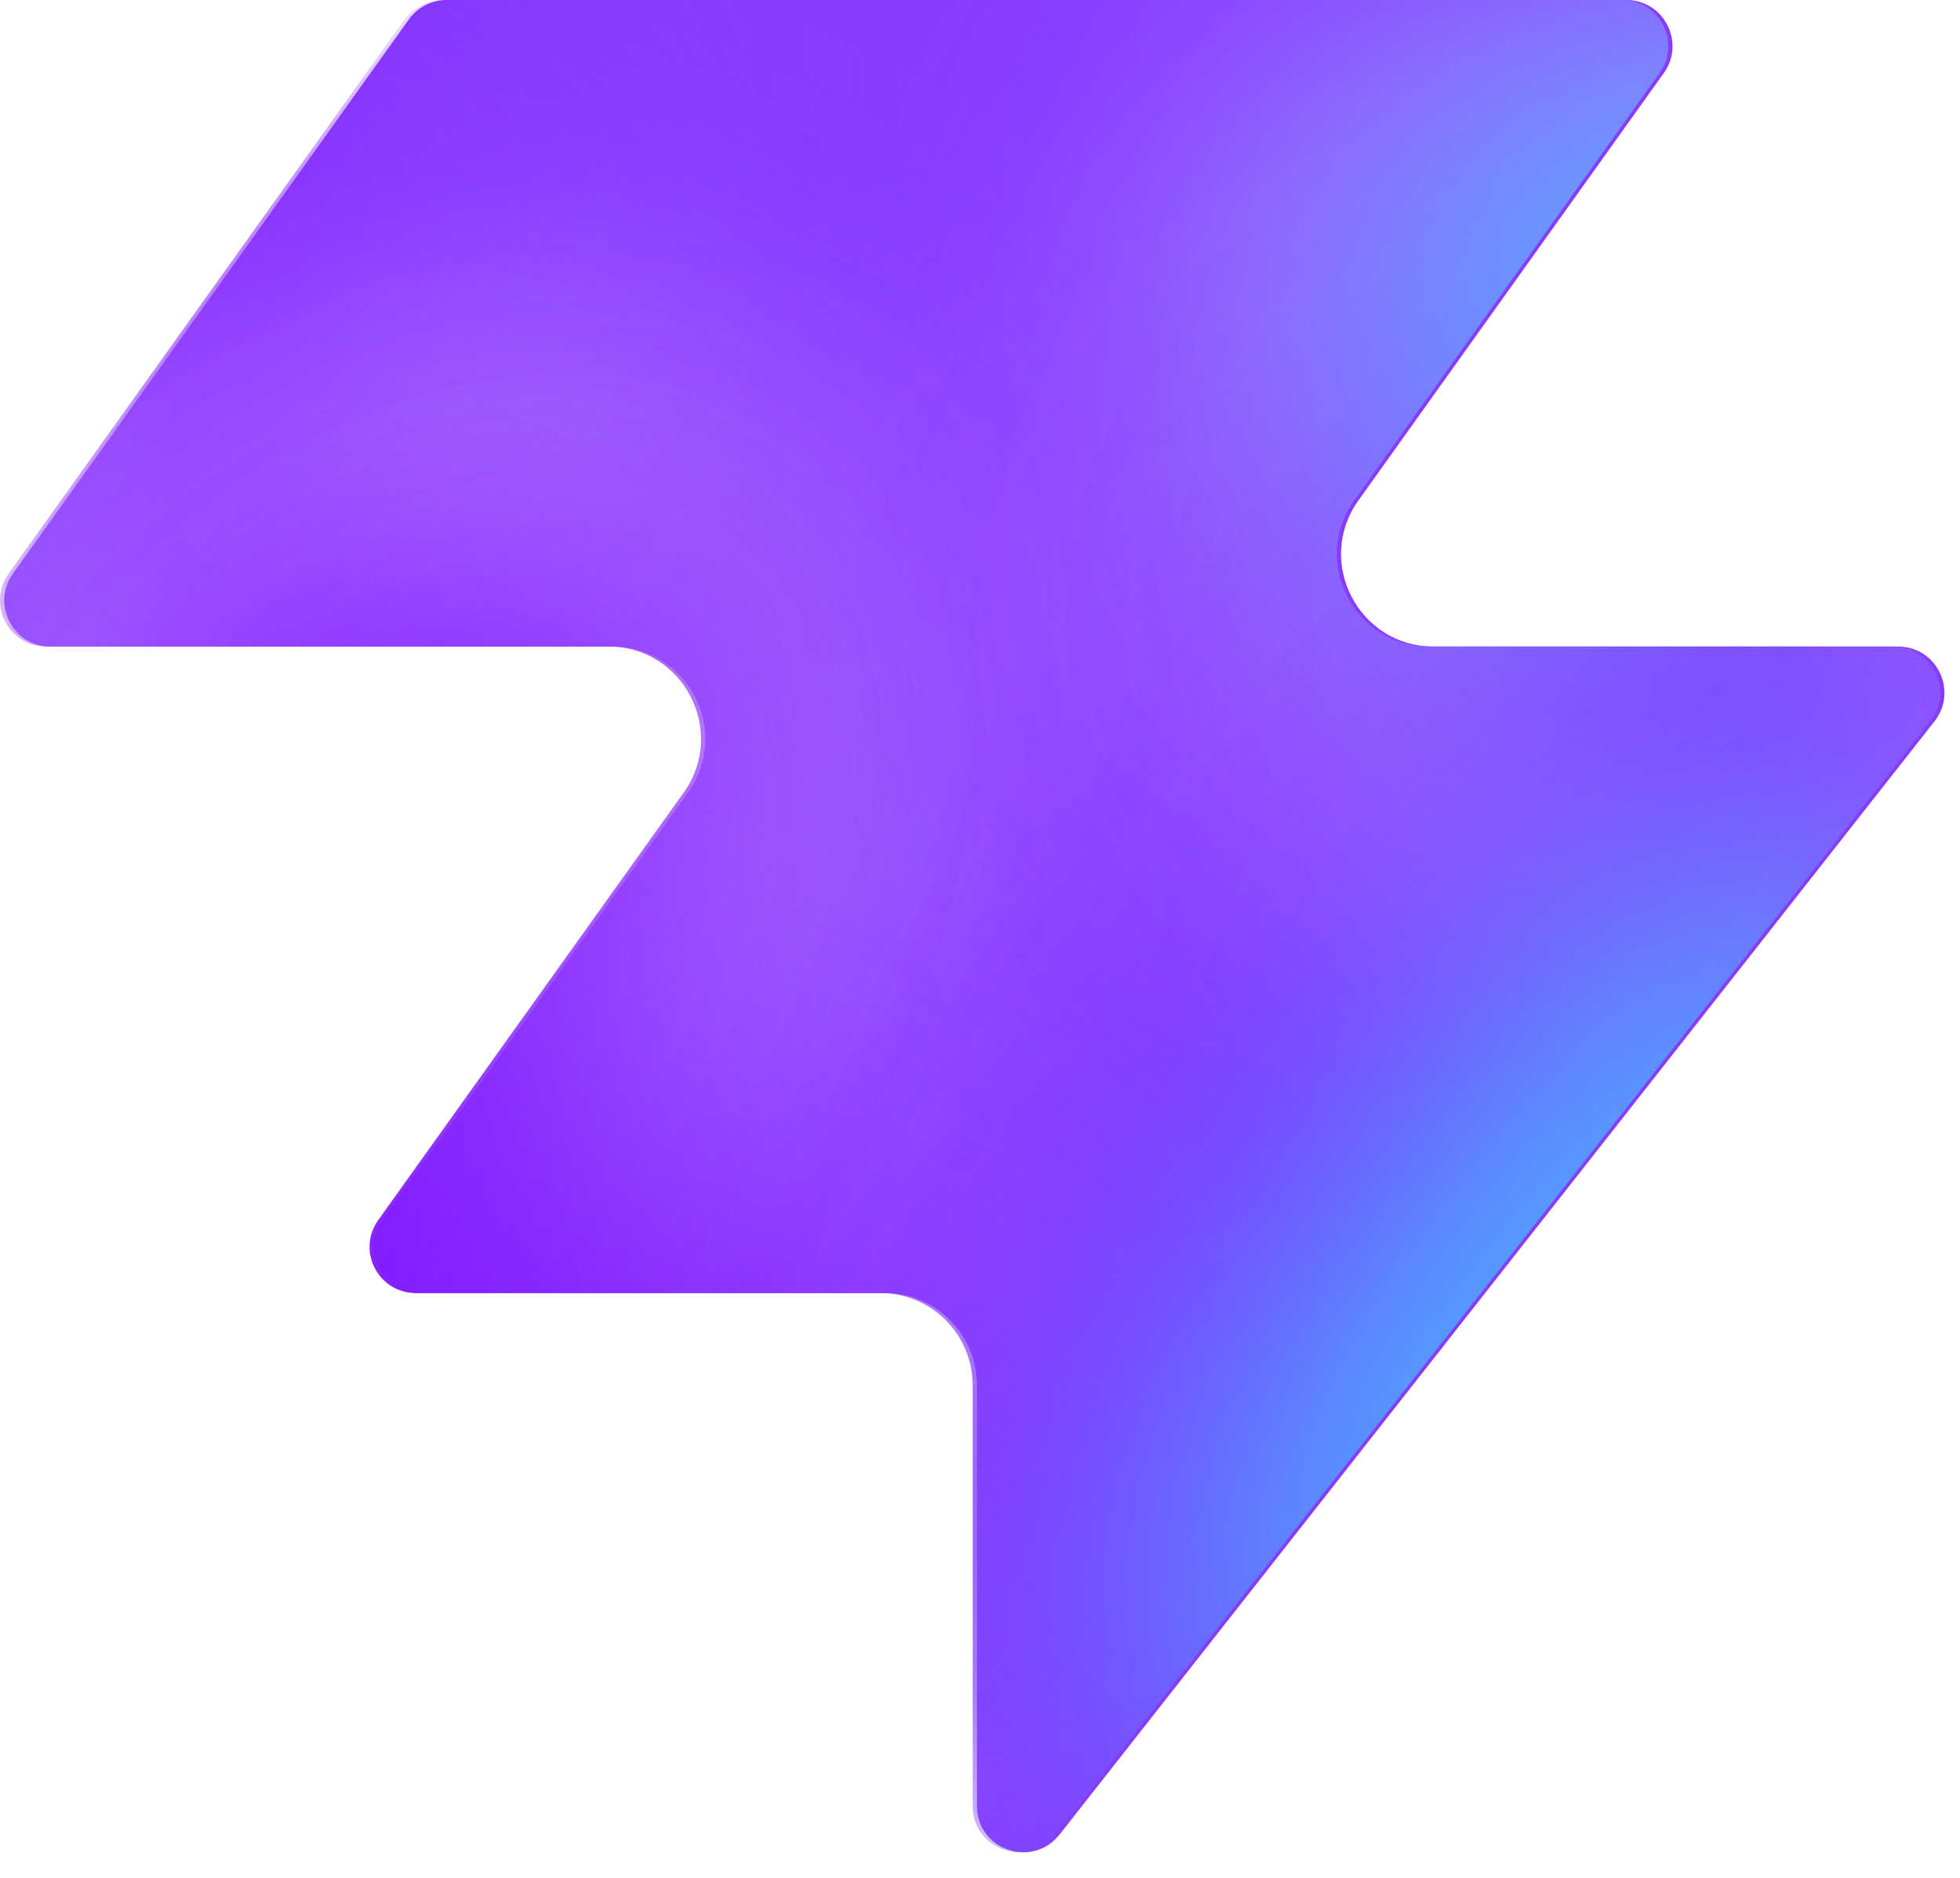
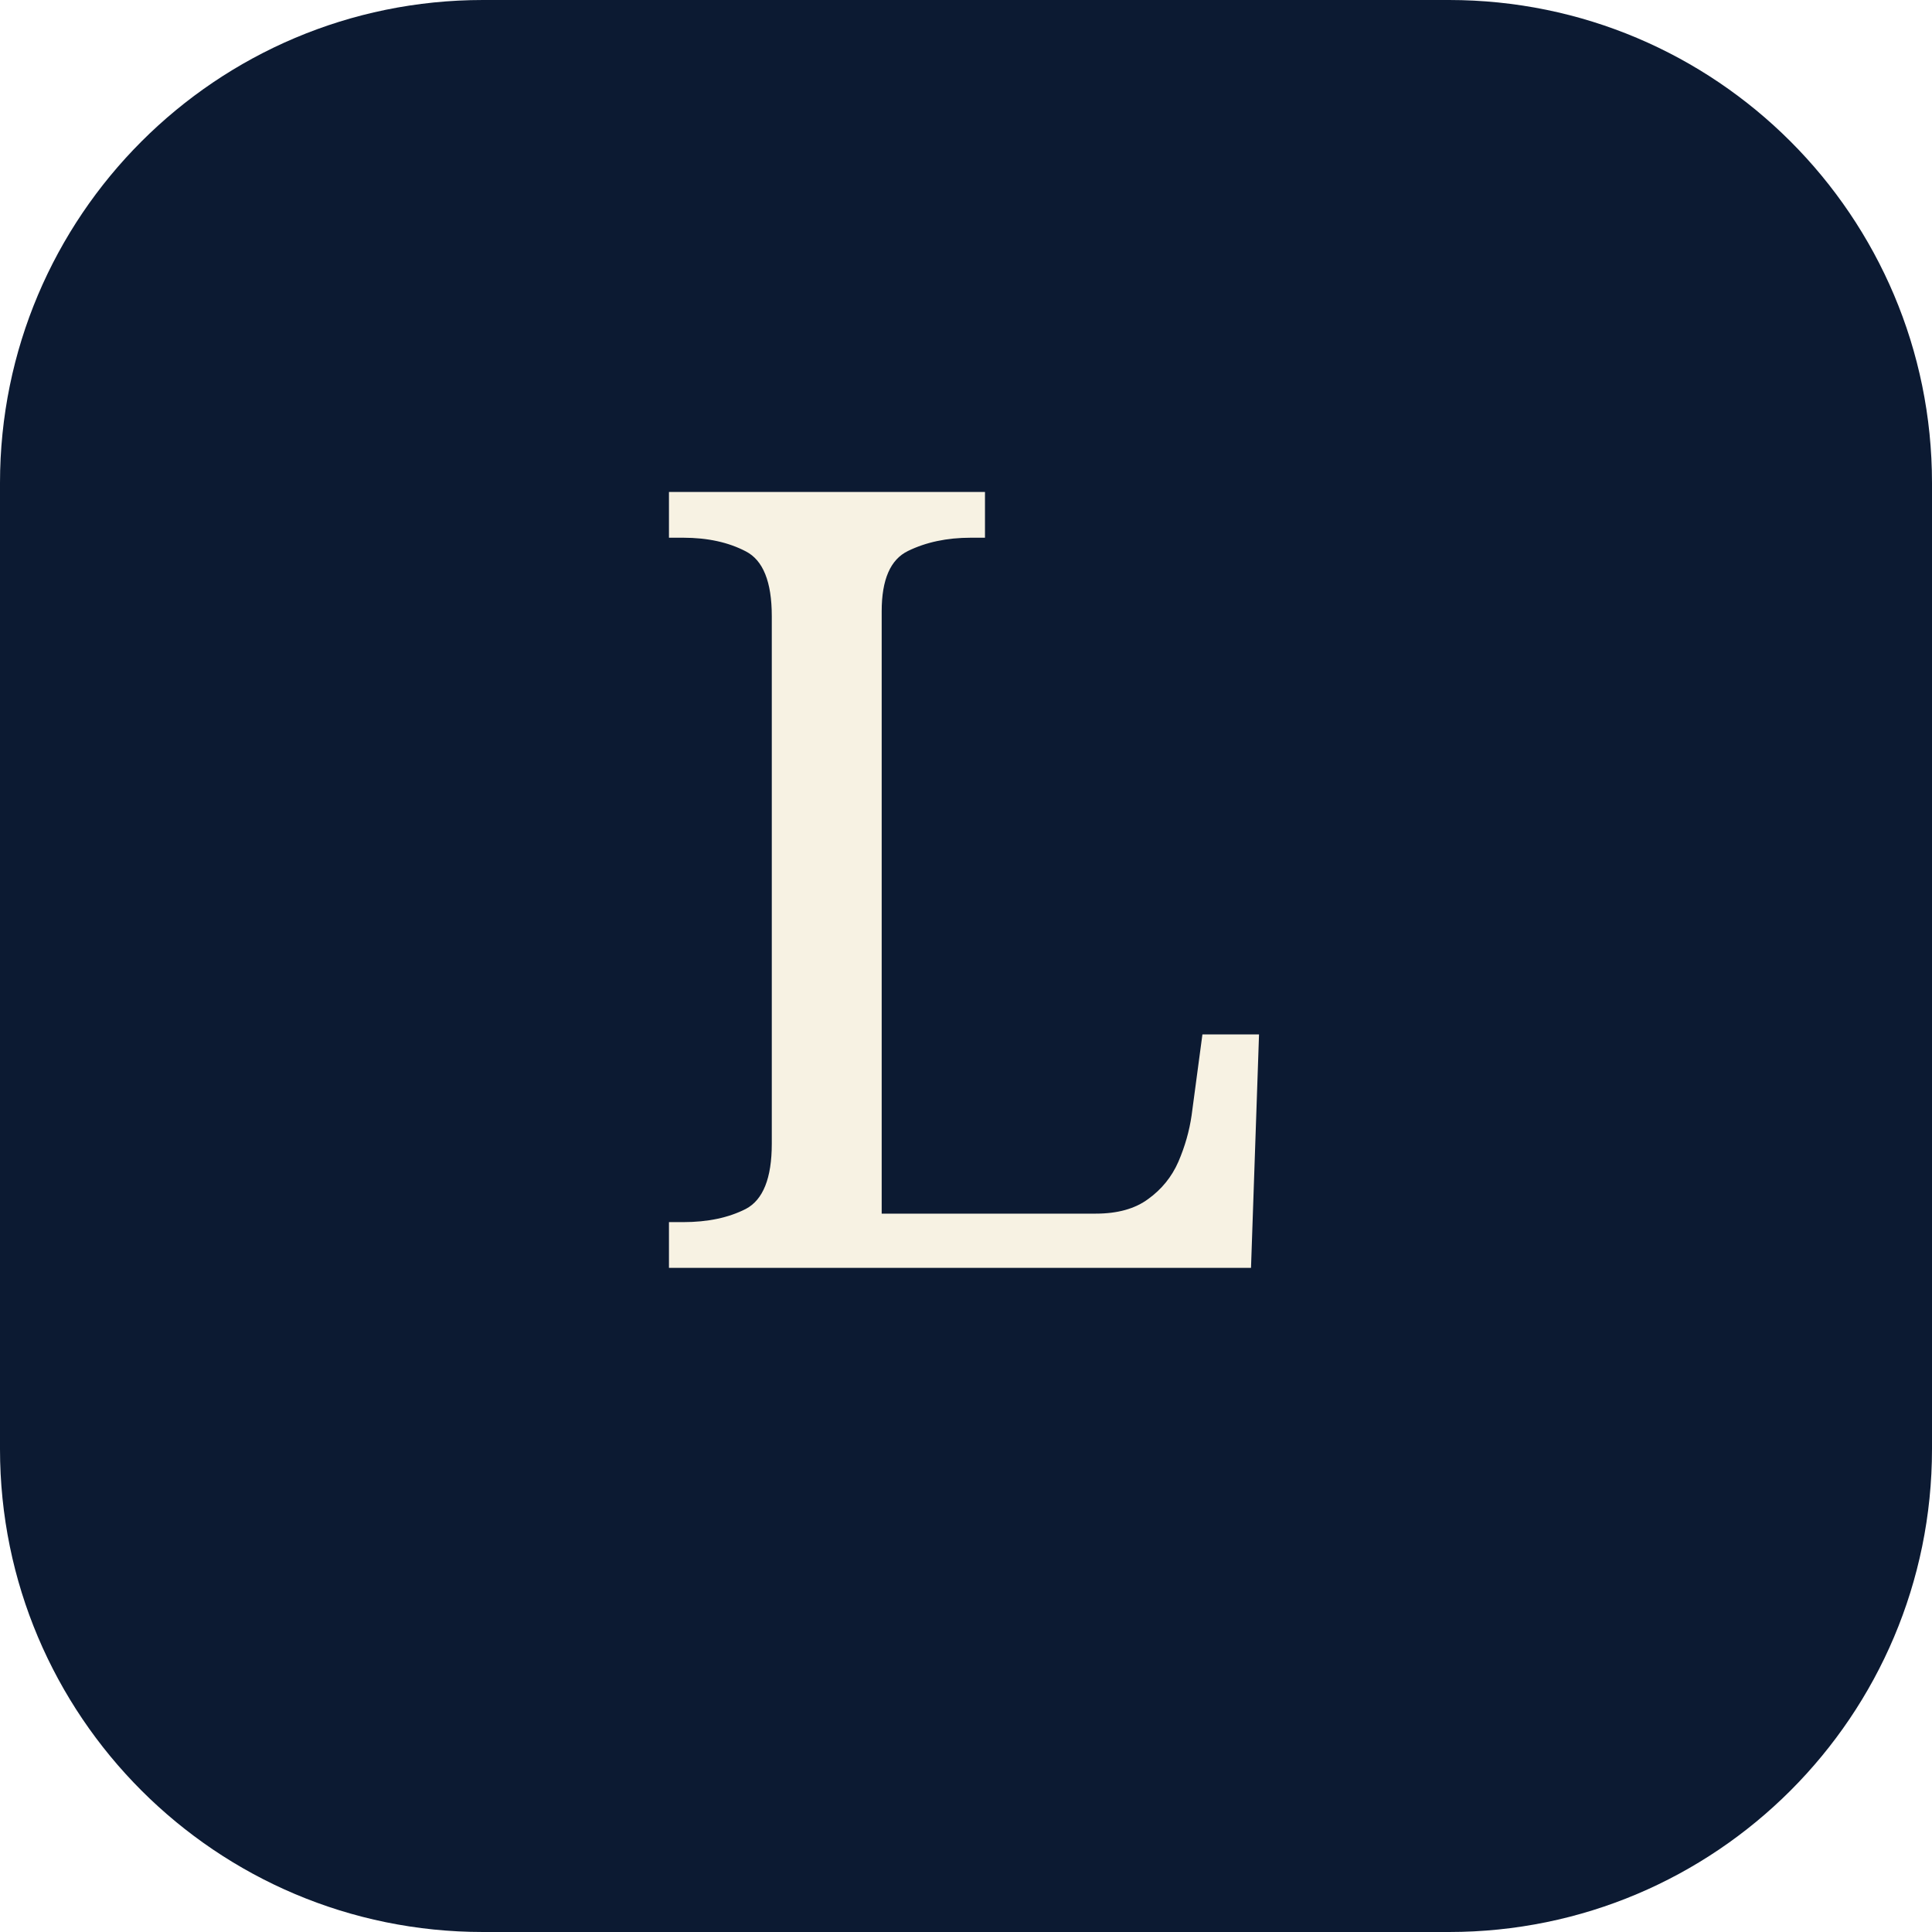
- <svg xmlns="http://www.w3.org/2000/svg" width="48" height="46" fill="none" viewBox="0 0 48 46">
-   <path fill="#863bff" d="M25.946 44.938c-.664.845-2.021.375-2.021-.698V33.937a2.26 2.26 0 0 0-2.262-2.262H10.287c-.92 0-1.456-1.04-.92-1.788l7.48-10.471c1.07-1.497 0-3.578-1.842-3.578H1.237c-.92 0-1.456-1.04-.92-1.788L10.013.474c.214-.297.556-.474.92-.474h28.894c.92 0 1.456 1.04.92 1.788l-7.48 10.471c-1.07 1.498 0 3.579 1.842 3.579h11.377c.943 0 1.473 1.088.89 1.83L25.947 44.94z" style="fill:#863bff;fill:color(display-p3 .525 .23 1);fill-opacity:1" />
-   <mask id="a" width="48" height="46" x="0" y="0" maskUnits="userSpaceOnUse" style="mask-type:alpha">
-     <path fill="#000" d="M25.842 44.938c-.664.844-2.021.375-2.021-.698V33.937a2.26 2.26 0 0 0-2.262-2.262H10.183c-.92 0-1.456-1.04-.92-1.788l7.48-10.471c1.07-1.498 0-3.579-1.842-3.579H1.133c-.92 0-1.456-1.04-.92-1.787L9.91.473c.214-.297.556-.474.92-.474h28.894c.92 0 1.456 1.04.92 1.788l-7.48 10.471c-1.07 1.498 0 3.578 1.842 3.578h11.377c.943 0 1.473 1.088.89 1.832L25.843 44.94z" style="fill:#000;fill-opacity:1" />
-   </mask>
-   <g mask="url(#a)">
-     <g filter="url(#b)">
-       <ellipse cx="5.508" cy="14.704" fill="#ede6ff" rx="5.508" ry="14.704" style="fill:#ede6ff;fill:color(display-p3 .927 .903 1);fill-opacity:1" transform="matrix(.00324 1 1 -.00324 -4.47 31.516)" />
-     </g>
-     <g filter="url(#c)">
-       <ellipse cx="10.399" cy="29.851" fill="#ede6ff" rx="10.399" ry="29.851" style="fill:#ede6ff;fill:color(display-p3 .927 .903 1);fill-opacity:1" transform="matrix(.00324 1 1 -.00324 -39.328 7.883)" />
-     </g>
-     <g filter="url(#d)">
-       <ellipse cx="5.508" cy="30.487" fill="#7e14ff" rx="5.508" ry="30.487" style="fill:#7e14ff;fill:color(display-p3 .492 .077 1);fill-opacity:1" transform="rotate(89.814 -25.913 -14.639)scale(1 -1)" />
-     </g>
-     <g filter="url(#e)">
-       <ellipse cx="5.508" cy="30.599" fill="#7e14ff" rx="5.508" ry="30.599" style="fill:#7e14ff;fill:color(display-p3 .492 .077 1);fill-opacity:1" transform="rotate(89.814 -32.644 -3.334)scale(1 -1)" />
-     </g>
-     <g filter="url(#f)">
-       <ellipse cx="5.508" cy="30.599" fill="#7e14ff" rx="5.508" ry="30.599" style="fill:#7e14ff;fill:color(display-p3 .492 .077 1);fill-opacity:1" transform="matrix(.00324 1 1 -.00324 -34.34 30.47)" />
-     </g>
-     <g filter="url(#g)">
-       <ellipse cx="14.072" cy="22.078" fill="#ede6ff" rx="14.072" ry="22.078" style="fill:#ede6ff;fill:color(display-p3 .927 .903 1);fill-opacity:1" transform="rotate(93.35 24.506 48.493)scale(-1 1)" />
-     </g>
-     <g filter="url(#h)">
-       <ellipse cx="3.47" cy="21.501" fill="#7e14ff" rx="3.47" ry="21.501" style="fill:#7e14ff;fill:color(display-p3 .492 .077 1);fill-opacity:1" transform="rotate(89.009 28.708 47.59)scale(-1 1)" />
-     </g>
-     <g filter="url(#i)">
-       <ellipse cx="3.47" cy="21.501" fill="#7e14ff" rx="3.47" ry="21.501" style="fill:#7e14ff;fill:color(display-p3 .492 .077 1);fill-opacity:1" transform="rotate(89.009 28.708 47.59)scale(-1 1)" />
-     </g>
-     <g filter="url(#j)">
-       <ellipse cx=".387" cy="8.972" fill="#7e14ff" rx="4.407" ry="29.108" style="fill:#7e14ff;fill:color(display-p3 .492 .077 1);fill-opacity:1" transform="rotate(39.51 .387 8.972)" />
-     </g>
-     <g filter="url(#k)">
-       <ellipse cx="47.523" cy="-6.092" fill="#7e14ff" rx="4.407" ry="29.108" style="fill:#7e14ff;fill:color(display-p3 .492 .077 1);fill-opacity:1" transform="rotate(37.892 47.523 -6.092)" />
-     </g>
-     <g filter="url(#l)">
-       <ellipse cx="41.412" cy="6.333" fill="#47bfff" rx="5.971" ry="9.665" style="fill:#47bfff;fill:color(display-p3 .28 .748 1);fill-opacity:1" transform="rotate(37.892 41.412 6.333)" />
-     </g>
-     <g filter="url(#m)">
-       <ellipse cx="-1.879" cy="38.332" fill="#7e14ff" rx="4.407" ry="29.108" style="fill:#7e14ff;fill:color(display-p3 .492 .077 1);fill-opacity:1" transform="rotate(37.892 -1.88 38.332)" />
-     </g>
-     <g filter="url(#n)">
-       <ellipse cx="-1.879" cy="38.332" fill="#7e14ff" rx="4.407" ry="29.108" style="fill:#7e14ff;fill:color(display-p3 .492 .077 1);fill-opacity:1" transform="rotate(37.892 -1.88 38.332)" />
-     </g>
-     <g filter="url(#o)">
-       <ellipse cx="35.651" cy="29.907" fill="#7e14ff" rx="4.407" ry="29.108" style="fill:#7e14ff;fill:color(display-p3 .492 .077 1);fill-opacity:1" transform="rotate(37.892 35.651 29.907)" />
-     </g>
-     <g filter="url(#p)">
-       <ellipse cx="38.418" cy="32.4" fill="#47bfff" rx="5.971" ry="15.297" style="fill:#47bfff;fill:color(display-p3 .28 .748 1);fill-opacity:1" transform="rotate(37.892 38.418 32.4)" />
-     </g>
-   </g>
-   <defs>
-     <filter id="b" width="60.045" height="41.654" x="-19.77" y="16.149" color-interpolation-filters="sRGB" filterUnits="userSpaceOnUse">
-       <feFlood flood-opacity="0" result="BackgroundImageFix" />
-       <feBlend in="SourceGraphic" in2="BackgroundImageFix" result="shape" />
-       <feGaussianBlur result="effect1_foregroundBlur_2002_17158" stdDeviation="7.659" />
-     </filter>
-     <filter id="c" width="90.34" height="51.437" x="-54.613" y="-7.533" color-interpolation-filters="sRGB" filterUnits="userSpaceOnUse">
-       <feFlood flood-opacity="0" result="BackgroundImageFix" />
-       <feBlend in="SourceGraphic" in2="BackgroundImageFix" result="shape" />
-       <feGaussianBlur result="effect1_foregroundBlur_2002_17158" stdDeviation="7.659" />
-     </filter>
-     <filter id="d" width="79.355" height="29.4" x="-49.64" y="2.03" color-interpolation-filters="sRGB" filterUnits="userSpaceOnUse">
-       <feFlood flood-opacity="0" result="BackgroundImageFix" />
-       <feBlend in="SourceGraphic" in2="BackgroundImageFix" result="shape" />
-       <feGaussianBlur result="effect1_foregroundBlur_2002_17158" stdDeviation="4.596" />
-     </filter>
-     <filter id="e" width="79.579" height="29.4" x="-45.045" y="20.029" color-interpolation-filters="sRGB" filterUnits="userSpaceOnUse">
-       <feFlood flood-opacity="0" result="BackgroundImageFix" />
-       <feBlend in="SourceGraphic" in2="BackgroundImageFix" result="shape" />
-       <feGaussianBlur result="effect1_foregroundBlur_2002_17158" stdDeviation="4.596" />
-     </filter>
-     <filter id="f" width="79.579" height="29.4" x="-43.513" y="21.178" color-interpolation-filters="sRGB" filterUnits="userSpaceOnUse">
-       <feFlood flood-opacity="0" result="BackgroundImageFix" />
-       <feBlend in="SourceGraphic" in2="BackgroundImageFix" result="shape" />
-       <feGaussianBlur result="effect1_foregroundBlur_2002_17158" stdDeviation="4.596" />
-     </filter>
-     <filter id="g" width="74.749" height="58.852" x="15.756" y="-17.901" color-interpolation-filters="sRGB" filterUnits="userSpaceOnUse">
-       <feFlood flood-opacity="0" result="BackgroundImageFix" />
-       <feBlend in="SourceGraphic" in2="BackgroundImageFix" result="shape" />
-       <feGaussianBlur result="effect1_foregroundBlur_2002_17158" stdDeviation="7.659" />
-     </filter>
-     <filter id="h" width="61.377" height="25.362" x="23.548" y="2.284" color-interpolation-filters="sRGB" filterUnits="userSpaceOnUse">
-       <feFlood flood-opacity="0" result="BackgroundImageFix" />
-       <feBlend in="SourceGraphic" in2="BackgroundImageFix" result="shape" />
-       <feGaussianBlur result="effect1_foregroundBlur_2002_17158" stdDeviation="4.596" />
-     </filter>
-     <filter id="i" width="61.377" height="25.362" x="23.548" y="2.284" color-interpolation-filters="sRGB" filterUnits="userSpaceOnUse">
-       <feFlood flood-opacity="0" result="BackgroundImageFix" />
-       <feBlend in="SourceGraphic" in2="BackgroundImageFix" result="shape" />
-       <feGaussianBlur result="effect1_foregroundBlur_2002_17158" stdDeviation="4.596" />
-     </filter>
-     <filter id="j" width="56.045" height="63.649" x="-27.636" y="-22.853" color-interpolation-filters="sRGB" filterUnits="userSpaceOnUse">
-       <feFlood flood-opacity="0" result="BackgroundImageFix" />
-       <feBlend in="SourceGraphic" in2="BackgroundImageFix" result="shape" />
-       <feGaussianBlur result="effect1_foregroundBlur_2002_17158" stdDeviation="4.596" />
-     </filter>
-     <filter id="k" width="54.814" height="64.646" x="20.116" y="-38.415" color-interpolation-filters="sRGB" filterUnits="userSpaceOnUse">
-       <feFlood flood-opacity="0" result="BackgroundImageFix" />
-       <feBlend in="SourceGraphic" in2="BackgroundImageFix" result="shape" />
-       <feGaussianBlur result="effect1_foregroundBlur_2002_17158" stdDeviation="4.596" />
-     </filter>
-     <filter id="l" width="33.541" height="35.313" x="24.641" y="-11.323" color-interpolation-filters="sRGB" filterUnits="userSpaceOnUse">
-       <feFlood flood-opacity="0" result="BackgroundImageFix" />
-       <feBlend in="SourceGraphic" in2="BackgroundImageFix" result="shape" />
-       <feGaussianBlur result="effect1_foregroundBlur_2002_17158" stdDeviation="4.596" />
-     </filter>
-     <filter id="m" width="54.814" height="64.646" x="-29.286" y="6.009" color-interpolation-filters="sRGB" filterUnits="userSpaceOnUse">
-       <feFlood flood-opacity="0" result="BackgroundImageFix" />
-       <feBlend in="SourceGraphic" in2="BackgroundImageFix" result="shape" />
-       <feGaussianBlur result="effect1_foregroundBlur_2002_17158" stdDeviation="4.596" />
-     </filter>
-     <filter id="n" width="54.814" height="64.646" x="-29.286" y="6.009" color-interpolation-filters="sRGB" filterUnits="userSpaceOnUse">
-       <feFlood flood-opacity="0" result="BackgroundImageFix" />
-       <feBlend in="SourceGraphic" in2="BackgroundImageFix" result="shape" />
-       <feGaussianBlur result="effect1_foregroundBlur_2002_17158" stdDeviation="4.596" />
-     </filter>
-     <filter id="o" width="54.814" height="64.646" x="8.244" y="-2.416" color-interpolation-filters="sRGB" filterUnits="userSpaceOnUse">
-       <feFlood flood-opacity="0" result="BackgroundImageFix" />
-       <feBlend in="SourceGraphic" in2="BackgroundImageFix" result="shape" />
-       <feGaussianBlur result="effect1_foregroundBlur_2002_17158" stdDeviation="4.596" />
-     </filter>
-     <filter id="p" width="39.409" height="43.623" x="18.713" y="10.588" color-interpolation-filters="sRGB" filterUnits="userSpaceOnUse">
-       <feFlood flood-opacity="0" result="BackgroundImageFix" />
-       <feBlend in="SourceGraphic" in2="BackgroundImageFix" result="shape" />
-       <feGaussianBlur result="effect1_foregroundBlur_2002_17158" stdDeviation="4.596" />
-     </filter>
-   </defs>
+ <svg xmlns="http://www.w3.org/2000/svg" viewBox="0 0 64 64">
+   <rect width="64" height="64" rx="16" fill="#0c1a32" />
+   <text x="32" y="42" text-anchor="middle" font-family="Georgia, serif" font-size="36" fill="#f7f2e3">L</text>
</svg>
